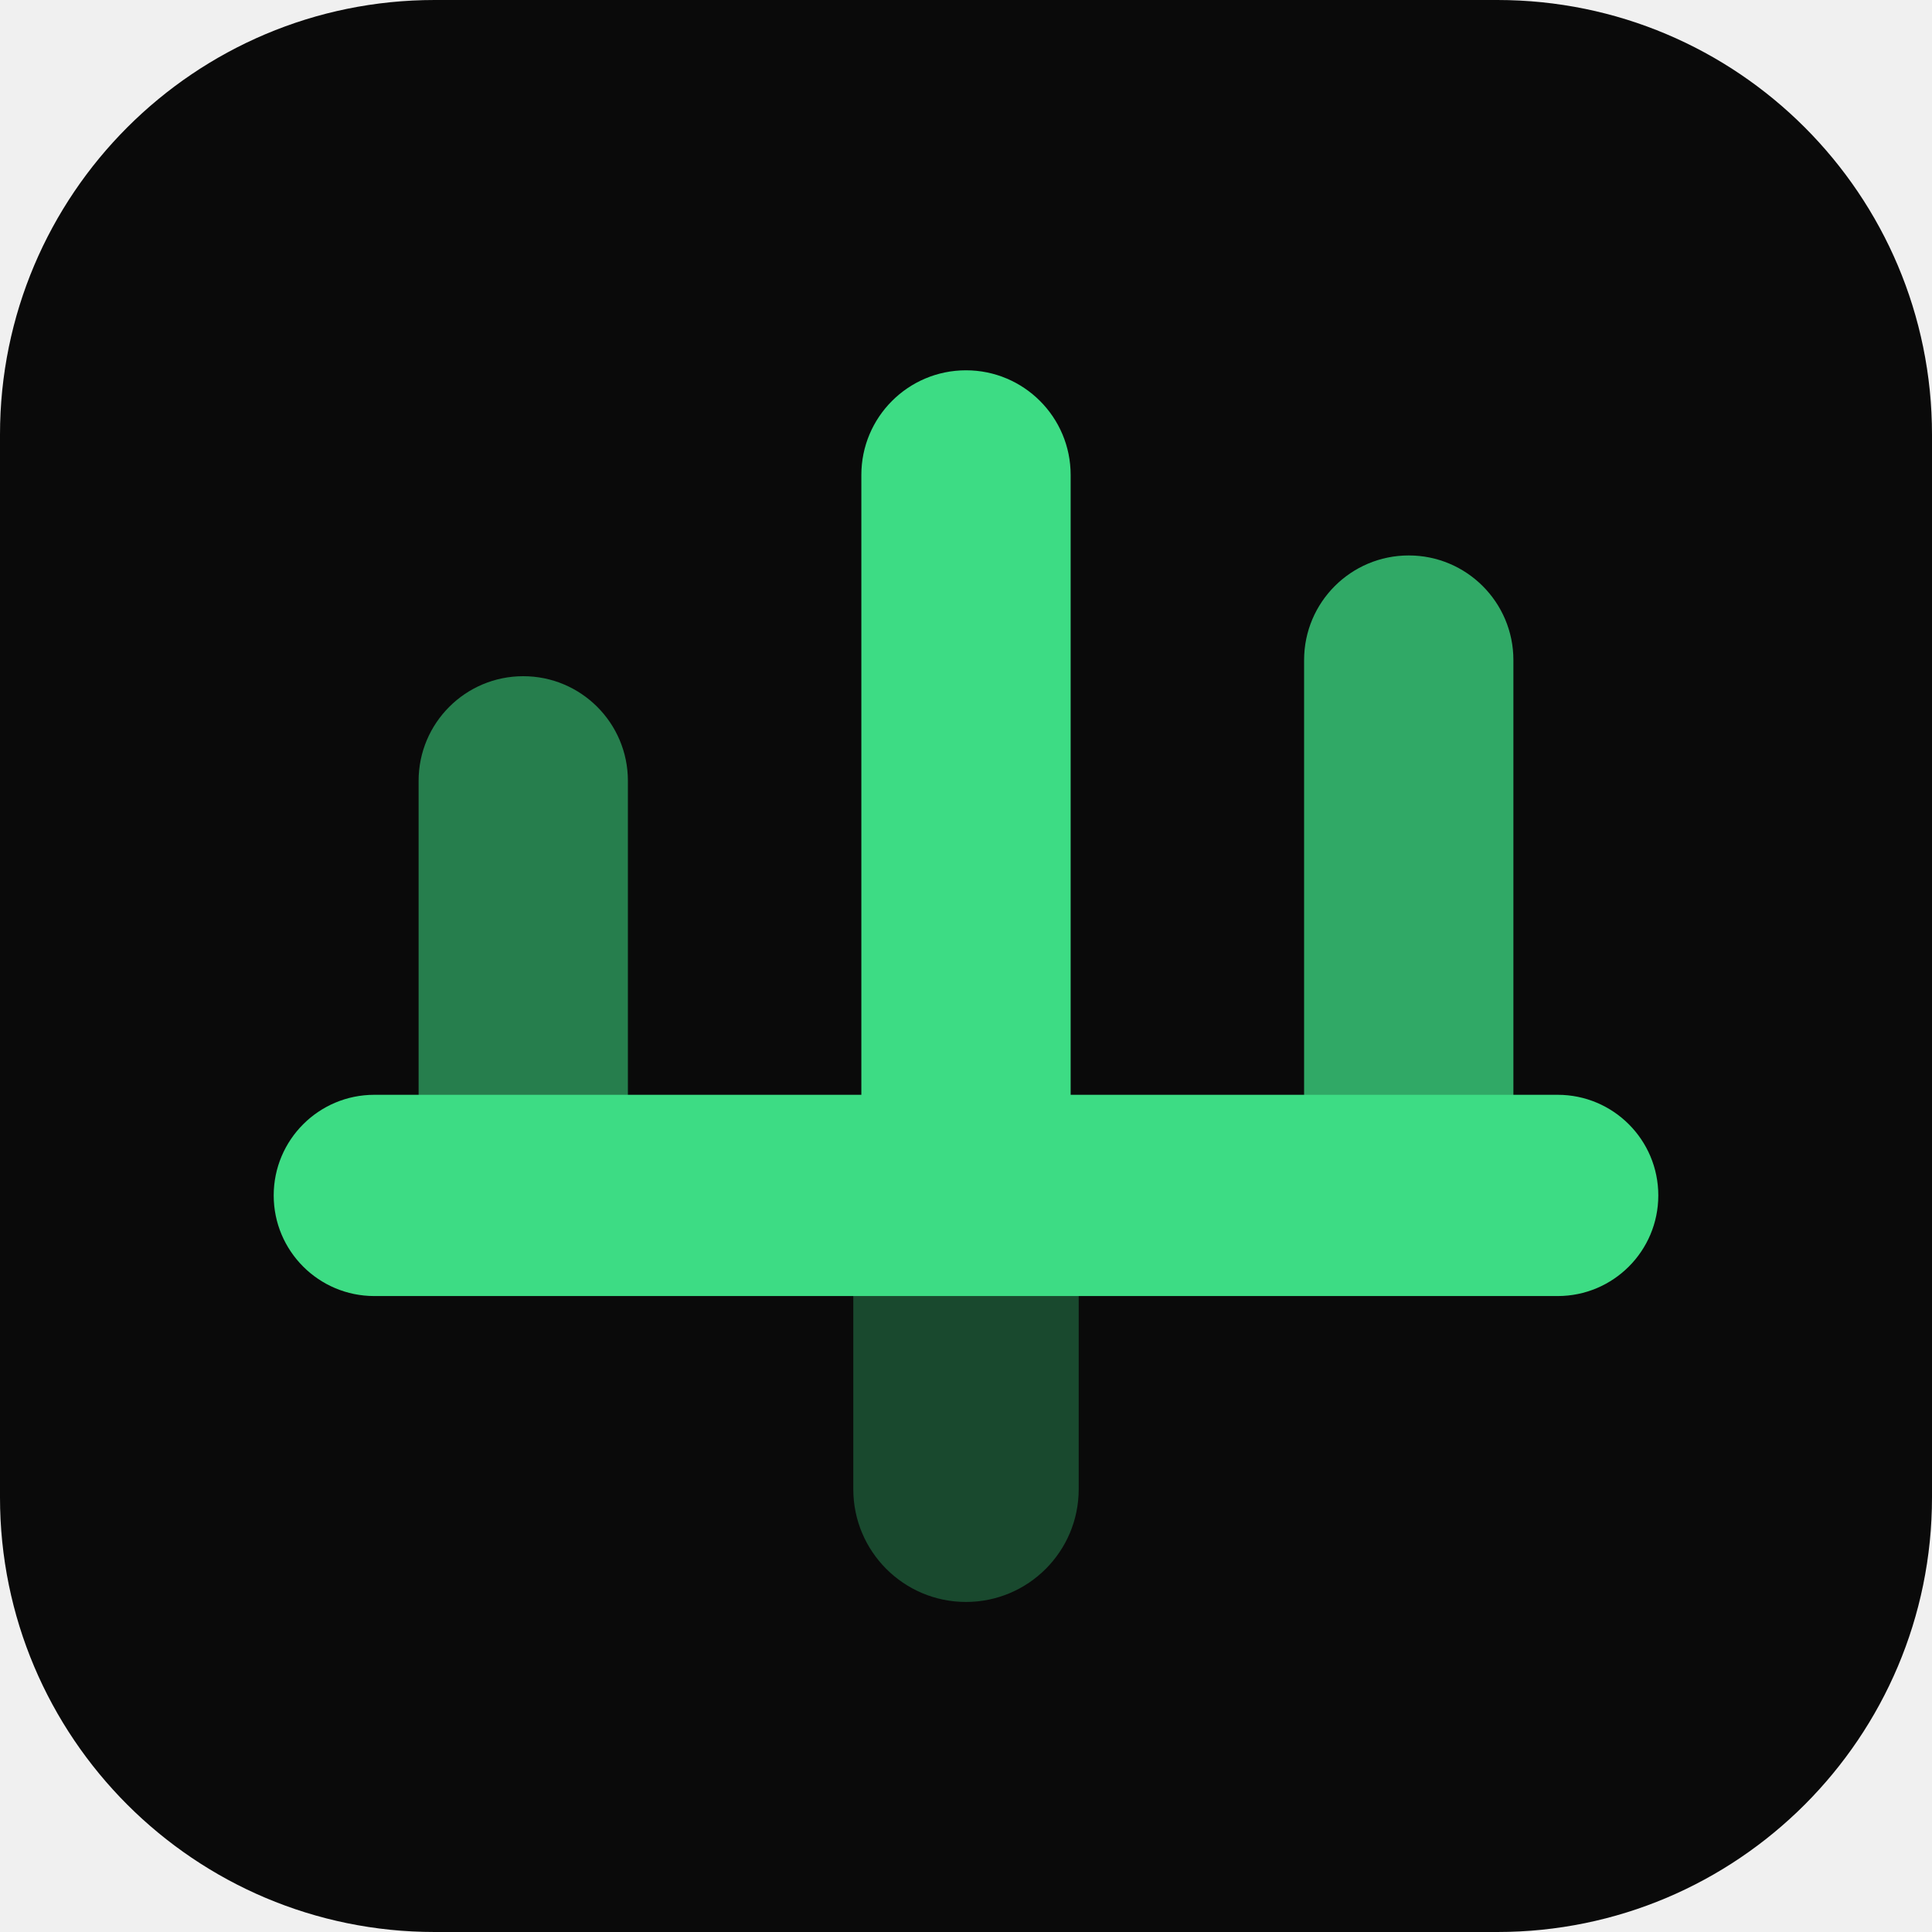
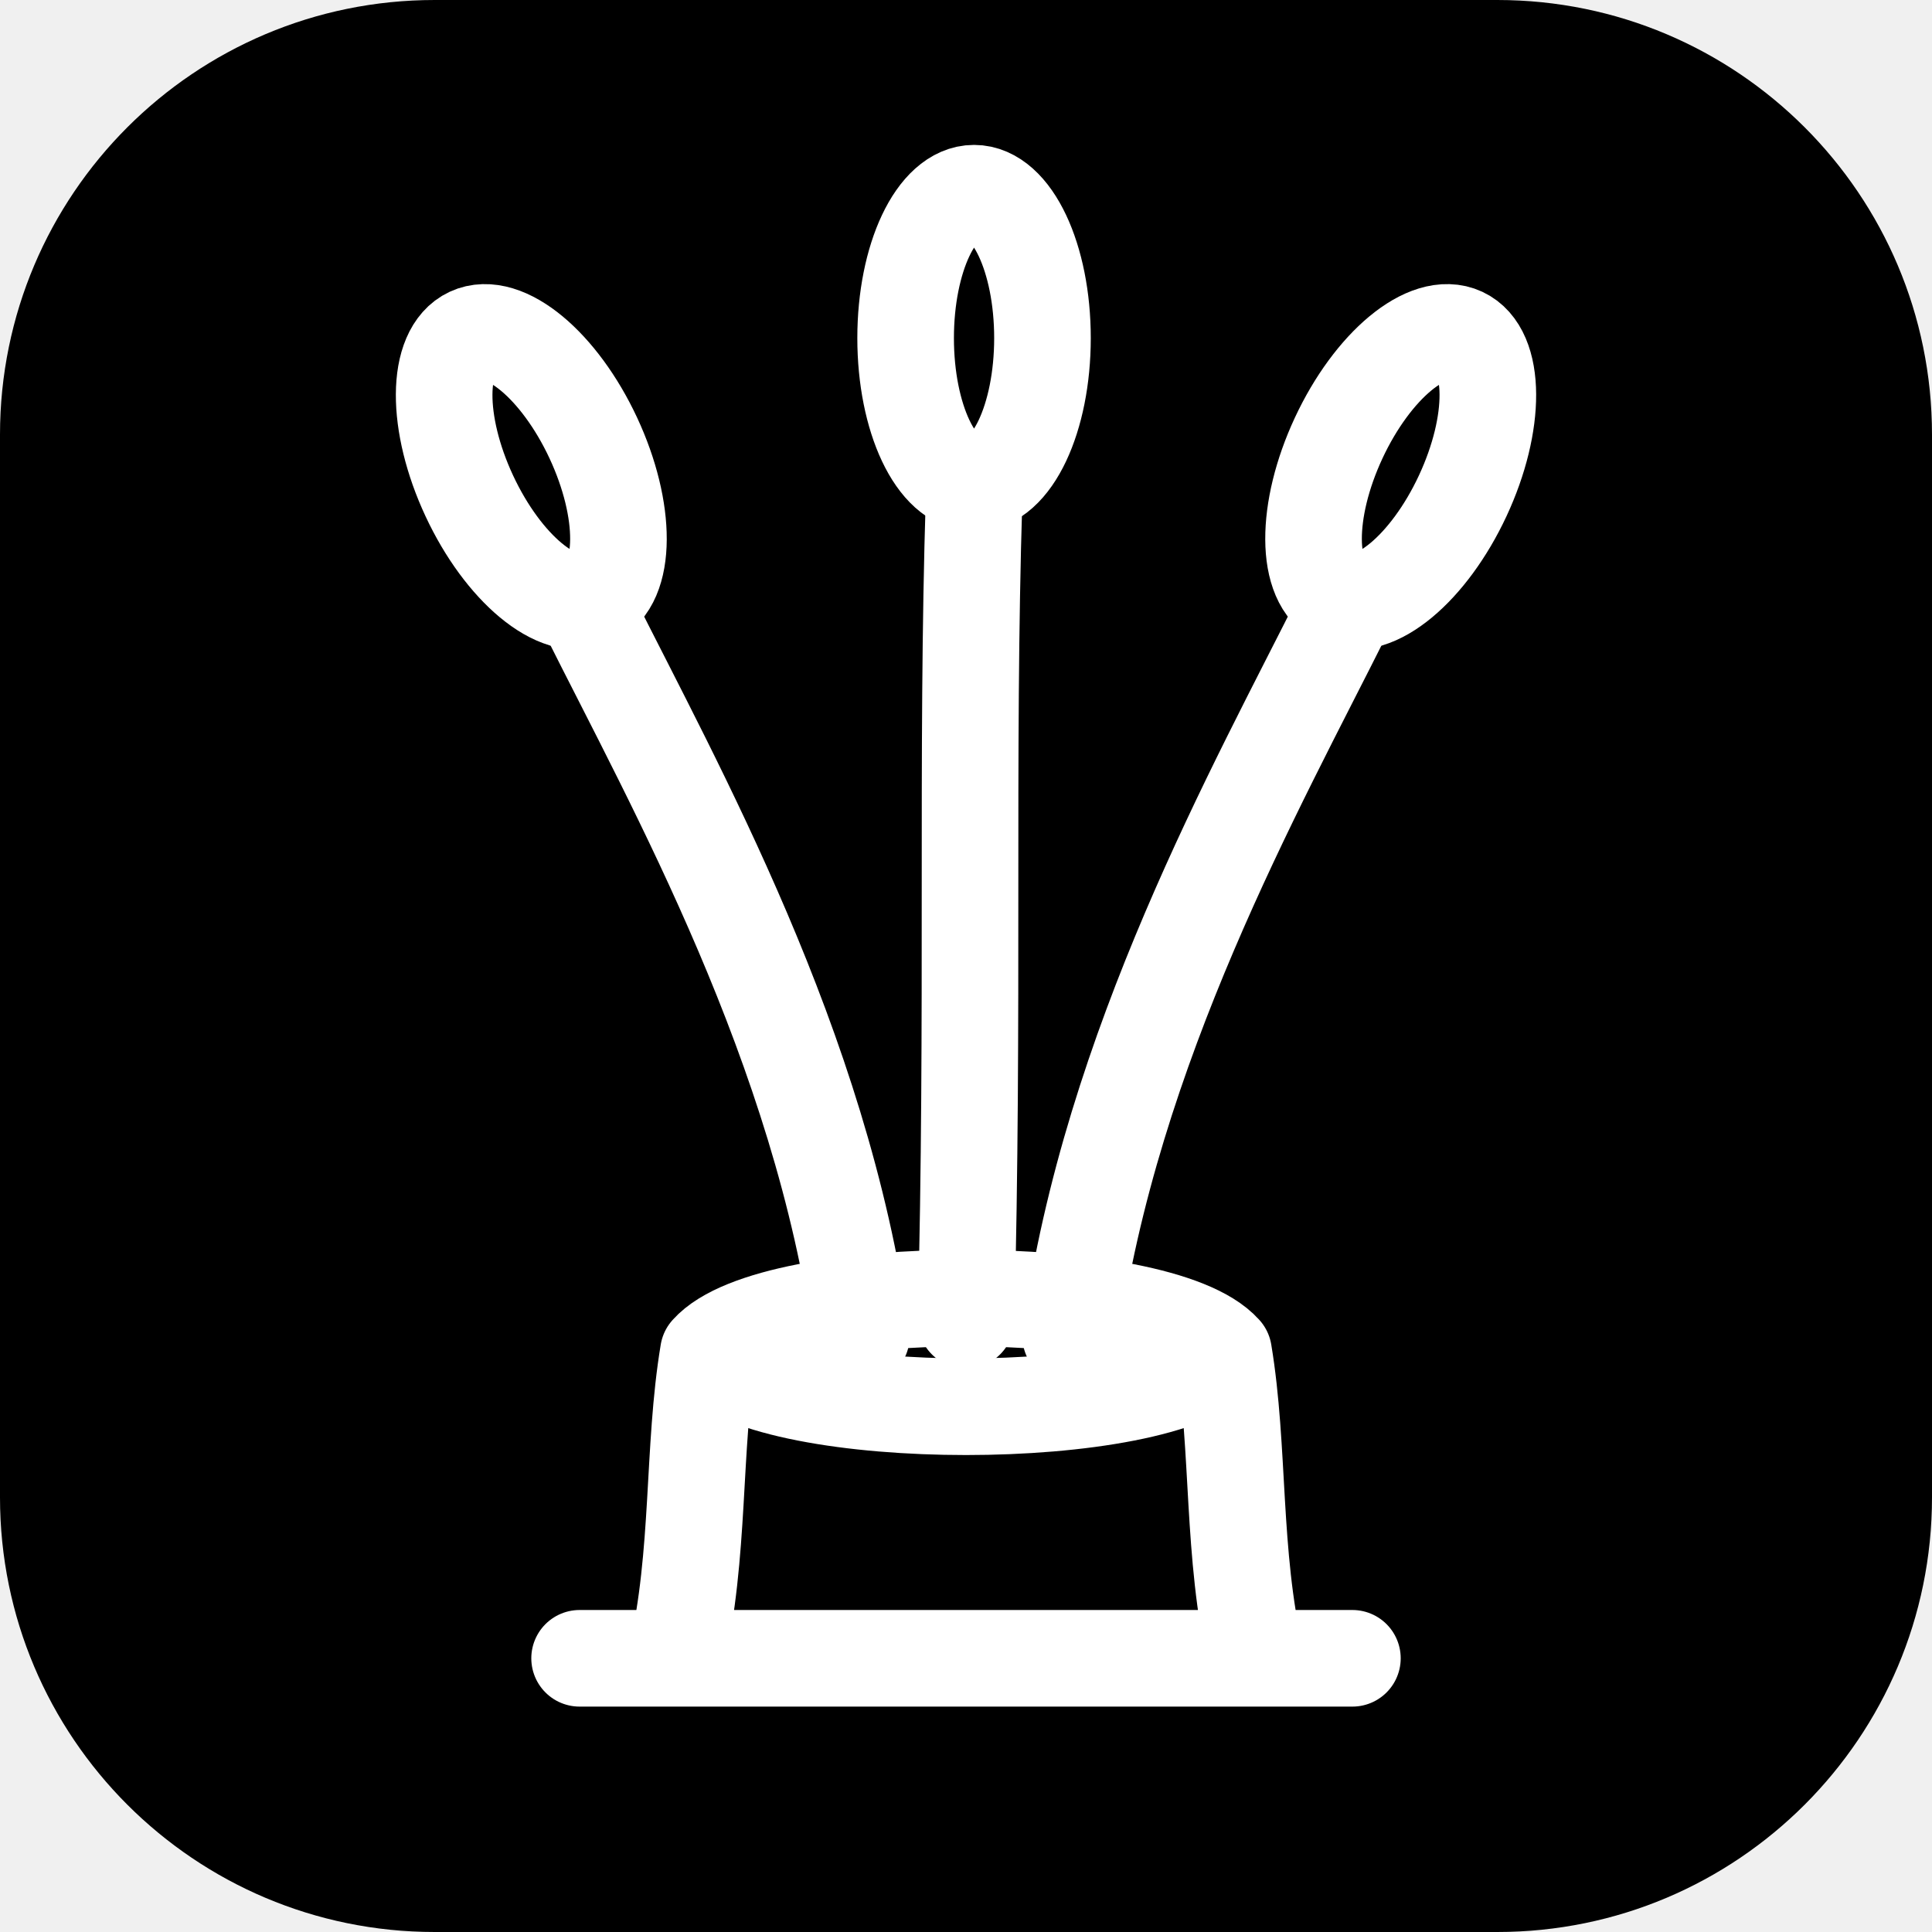
<svg xmlns="http://www.w3.org/2000/svg" viewBox="0 0 24 24">
-   <rect width="24" height="24" rx="5.4" fill="#0a0a0a" />
-   <rect x="10.6" y="14.5" width="2.8" height="5.4" rx="1.4" fill="#3ddc84" opacity="0.3" />
-   <rect x="5.2" y="8.4" width="2.6" height="7" rx="1.3" fill="#3ddc84" opacity="0.55" />
-   <rect x="10.7" y="4.6" width="2.6" height="10.8" rx="1.3" fill="#3ddc84" />
-   <rect x="16.2" y="6.9" width="2.6" height="8.5" rx="1.3" fill="#3ddc84" opacity="0.76" />
-   <rect x="3.4" y="13.6" width="17.2" height="2.5" rx="1.25" fill="#3ddc84" />
+   <rect width="24" height="24" rx="5.4" fill="#000" />
+   <g fill="none" stroke="#fff" stroke-width="1.2" stroke-linecap="round" stroke-linejoin="round">
+     <path d="M8.4 20.6C8.7 19.3 8.6 18 8.8 16.8M15.6 20.6C15.3 19.3 15.4 18 15.2 16.8M8.8 16.8C9.6 15.9 14.4 15.9 15.2 16.8C14.4 17.7 9.6 17.7 8.8 16.8M7.2 20.6H16.8" />
+     <path d="M10.7 16.6C10.2 13 8.4 9.8 7.3 7.6M12 16.4C12.1 12.6 12 9.4 12.1 6.2M13.3 16.6C13.8 13 15.6 9.8 16.7 7.6" />
+     <ellipse cx="6.6" cy="5.8" rx="0.85" ry="1.8" transform="rotate(-25 6.6 5.8)" />
+     <ellipse cx="12.1" cy="4.2" rx="0.85" ry="1.8" />
+     <ellipse cx="17.4" cy="5.8" rx="0.85" ry="1.8" transform="rotate(25 17.4 5.8)" />
+   </g>
</svg>
